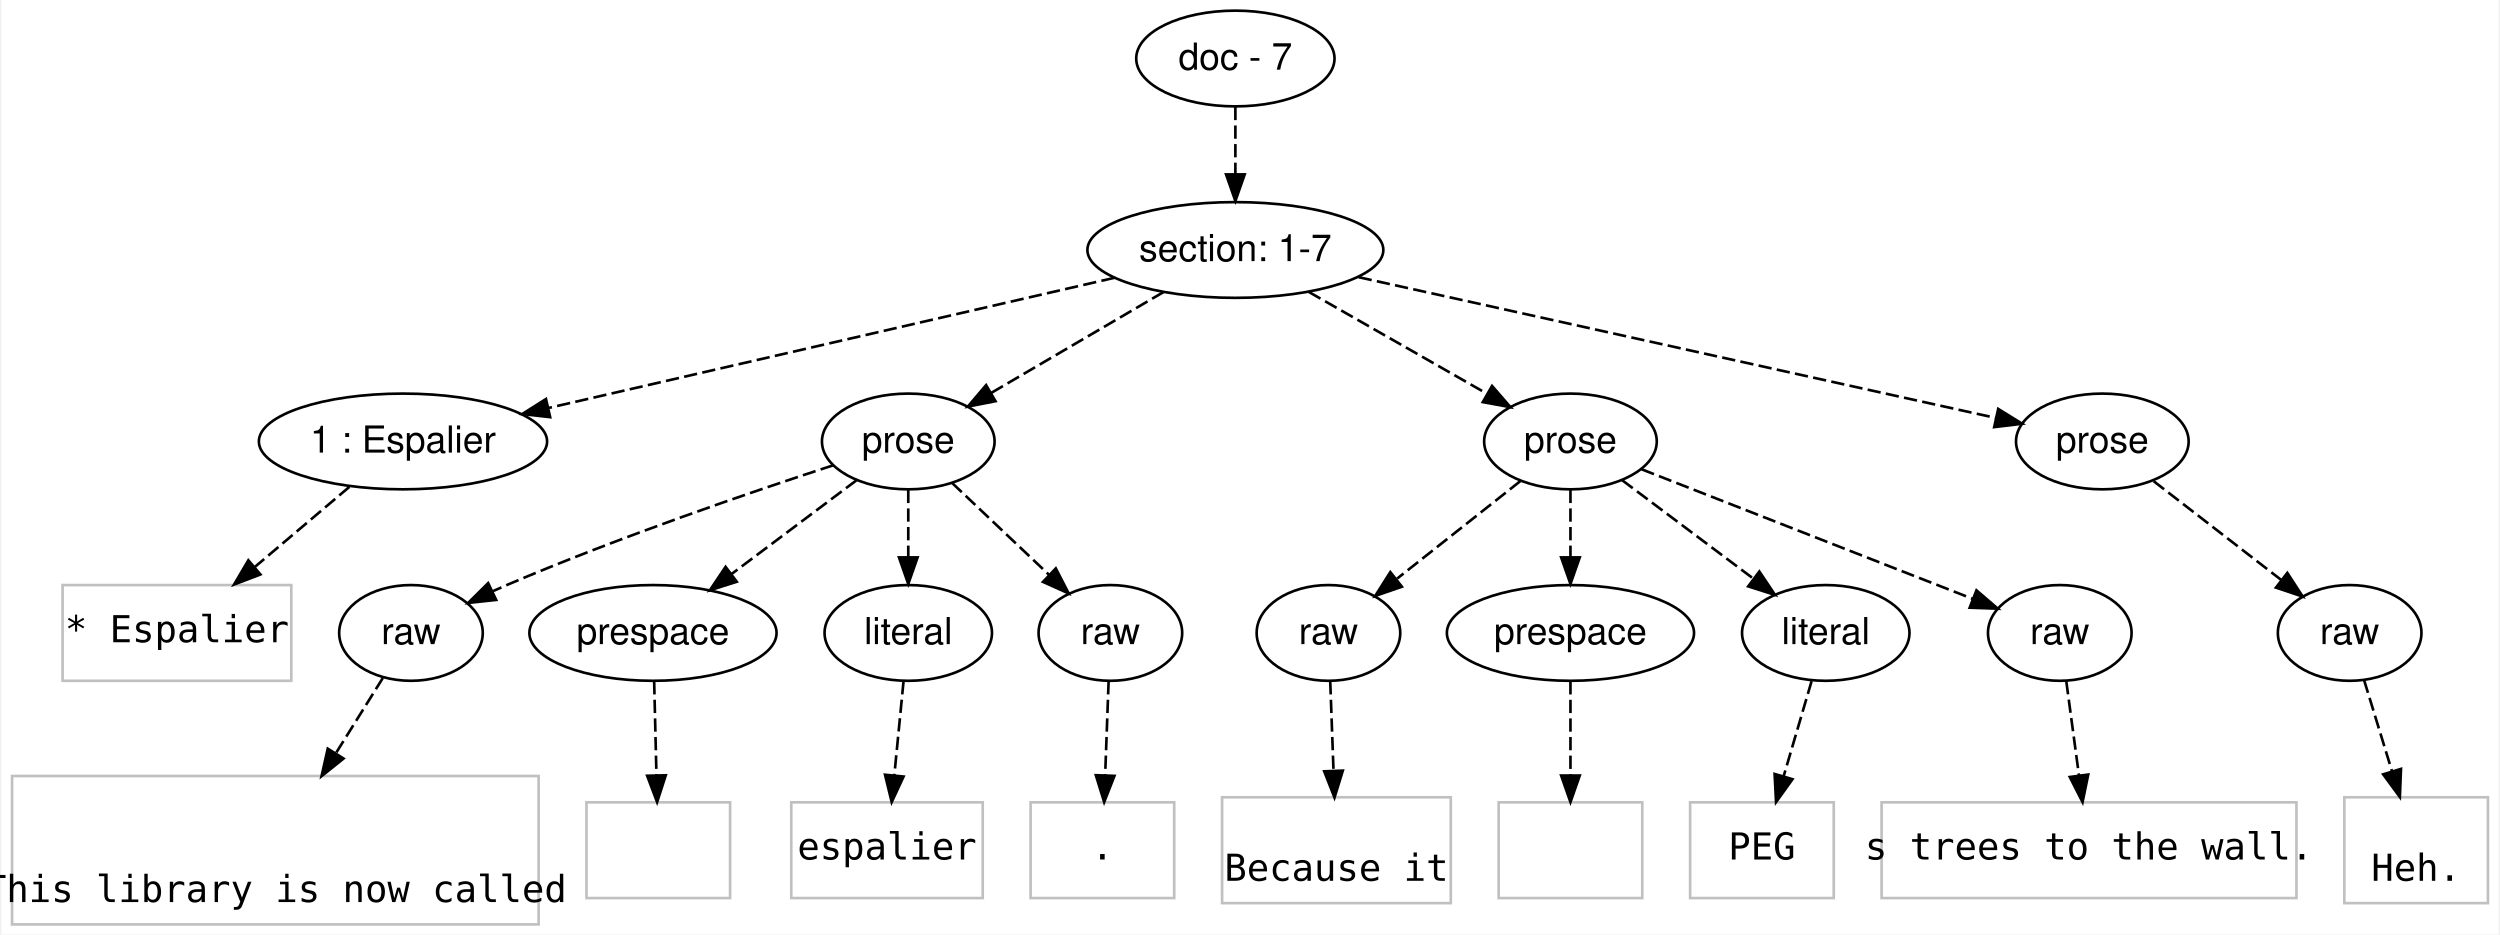
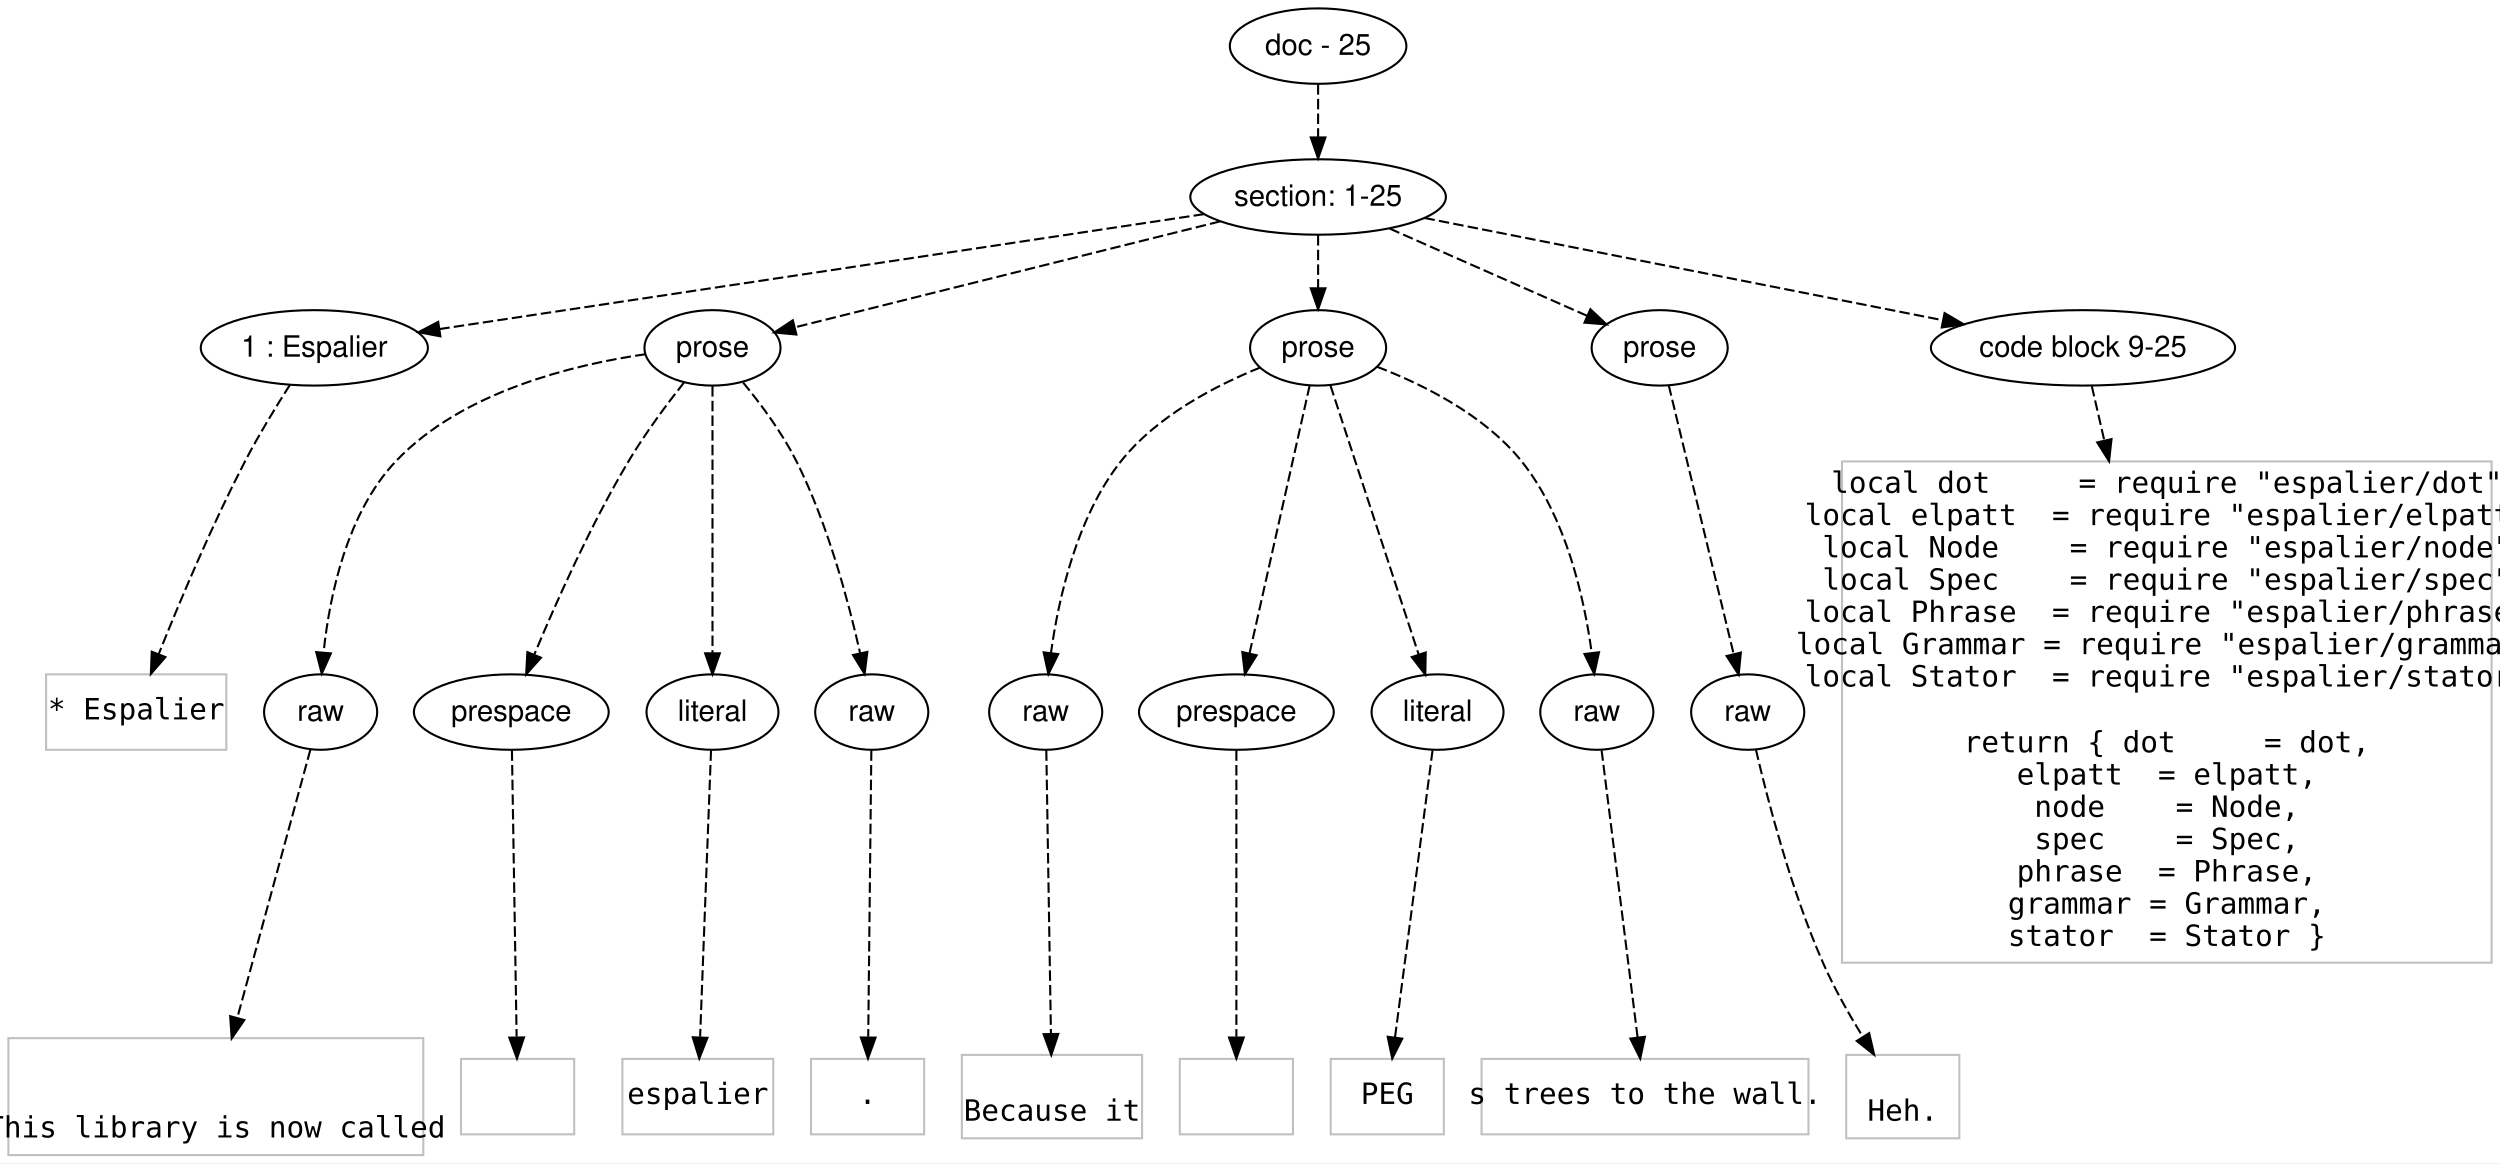
- <svg xmlns="http://www.w3.org/2000/svg" width="939pt" height="351pt" viewBox="0.00 0.00 939.00 351.40">
-   <g id="graph0" class="graph" transform="scale(1 1) rotate(0) translate(4 347.4)">
-     <polygon fill="#ffffff" stroke="transparent" points="-4,4 -4,-347.4 935,-347.4 935,4 -4,4" />
+ <svg xmlns="http://www.w3.org/2000/svg" width="1193pt" height="555pt" viewBox="0.00 0.00 1193.00 555.00">
+   <g id="graph0" class="graph" transform="scale(1 1) rotate(0) translate(4 551.0005)">
+     <polygon fill="#ffffff" stroke="transparent" points="-4,4 -4,-551 1189,-551 1189,4 -4,4" />
    <g id="node1" class="node">
-       <ellipse fill="none" stroke="#000000" cx="460" cy="-325.4" rx="37.285" ry="18" />
-       <text text-anchor="middle" x="460" y="-321.2" font-family="Helvetica,sans-Serif" font-size="14.00" fill="#000000">doc - 7</text>
+       <ellipse fill="none" stroke="#000000" cx="625" cy="-529" rx="42.122" ry="18" />
+       <text text-anchor="middle" x="625" y="-524.801" font-family="Helvetica,sans-Serif" font-size="14.00" fill="#000000">doc - 25</text>
    </g>
    <g id="node2" class="node">
-       <ellipse fill="none" stroke="#000000" cx="460" cy="-253.4" rx="55.646" ry="18" />
-       <text text-anchor="middle" x="460" y="-249.2" font-family="Helvetica,sans-Serif" font-size="14.00" fill="#000000">section: 1-7</text>
+       <ellipse fill="none" stroke="#000000" cx="625" cy="-457" rx="60.983" ry="18" />
+       <text text-anchor="middle" x="625" y="-452.8" font-family="Helvetica,sans-Serif" font-size="14.00" fill="#000000">section: 1-25</text>
    </g>
    <g id="edge1" class="edge">
-       <path fill="none" stroke="#000000" stroke-dasharray="5,2" d="M460,-307.231C460,-299.531 460,-290.374 460,-281.817" />
-       <polygon fill="#000000" stroke="#000000" points="463.5,-281.813 460,-271.813 456.5,-281.813 463.5,-281.813" />
+       <path fill="none" stroke="#000000" stroke-dasharray="5,2" d="M625,-510.832C625,-503.131 625,-493.975 625,-485.417" />
+       <polygon fill="#000000" stroke="#000000" points="628.5,-485.414 625,-475.414 621.5,-485.414 628.5,-485.414" />
    </g>
    <g id="node3" class="node">
-       <ellipse fill="none" stroke="#000000" cx="147" cy="-181.4" rx="54.192" ry="18" />
-       <text text-anchor="middle" x="147" y="-177.2" font-family="Helvetica,sans-Serif" font-size="14.00" fill="#000000">1 : Espalier</text>
+       <ellipse fill="none" stroke="#000000" cx="146" cy="-385" rx="54.192" ry="18" />
+       <text text-anchor="middle" x="146" y="-380.8" font-family="Helvetica,sans-Serif" font-size="14.00" fill="#000000">1 : Espalier</text>
    </g>
    <g id="edge2" class="edge">
-       <path fill="none" stroke="#000000" stroke-dasharray="5,2" d="M414.487,-242.931C358.149,-229.971 262.277,-207.917 201.912,-194.032" />
-       <polygon fill="#000000" stroke="#000000" points="202.337,-190.538 191.807,-191.707 200.768,-197.36 202.337,-190.538" />
+       <path fill="none" stroke="#000000" stroke-dasharray="5,2" d="M570.519,-448.811C480.025,-435.209 299.425,-408.062 205.633,-393.964" />
+       <polygon fill="#000000" stroke="#000000" points="206.144,-390.502 195.735,-392.476 205.104,-397.424 206.144,-390.502" />
    </g>
    <g id="node4" class="node">
-       <ellipse fill="none" stroke="#000000" cx="337" cy="-181.4" rx="32.459" ry="18" />
-       <text text-anchor="middle" x="337" y="-177.2" font-family="Helvetica,sans-Serif" font-size="14.00" fill="#000000">prose</text>
+       <ellipse fill="none" stroke="#000000" cx="336" cy="-385" rx="32.459" ry="18" />
+       <text text-anchor="middle" x="336" y="-380.8" font-family="Helvetica,sans-Serif" font-size="14.00" fill="#000000">prose</text>
    </g>
    <g id="edge3" class="edge">
-       <path fill="none" stroke="#000000" stroke-dasharray="5,2" d="M433.007,-237.599C413.874,-226.399 388.152,-211.343 368.148,-199.633" />
-       <polygon fill="#000000" stroke="#000000" points="369.802,-196.546 359.404,-194.514 366.266,-202.587 369.802,-196.546" />
+       <path fill="none" stroke="#000000" stroke-dasharray="5,2" d="M578.246,-445.352C521.933,-431.323 428.336,-408.005 375.485,-394.838" />
+       <polygon fill="#000000" stroke="#000000" points="376.031,-391.367 365.482,-392.345 374.339,-398.159 376.031,-391.367" />
    </g>
    <g id="node5" class="node">
-       <ellipse fill="none" stroke="#000000" cx="586" cy="-181.4" rx="32.459" ry="18" />
-       <text text-anchor="middle" x="586" y="-177.2" font-family="Helvetica,sans-Serif" font-size="14.00" fill="#000000">prose</text>
+       <ellipse fill="none" stroke="#000000" cx="625" cy="-385" rx="32.459" ry="18" />
+       <text text-anchor="middle" x="625" y="-380.8" font-family="Helvetica,sans-Serif" font-size="14.00" fill="#000000">prose</text>
    </g>
    <g id="edge4" class="edge">
-       <path fill="none" stroke="#000000" stroke-dasharray="5,2" d="M487.651,-237.599C507.466,-226.277 534.178,-211.013 554.763,-199.25" />
-       <polygon fill="#000000" stroke="#000000" points="556.511,-202.282 563.457,-194.282 553.038,-196.204 556.511,-202.282" />
+       <path fill="none" stroke="#000000" stroke-dasharray="5,2" d="M625,-438.832C625,-431.131 625,-421.975 625,-413.417" />
+       <polygon fill="#000000" stroke="#000000" points="628.5,-413.414 625,-403.414 621.5,-413.414 628.5,-413.414" />
    </g>
    <g id="node6" class="node">
-       <ellipse fill="none" stroke="#000000" cx="786" cy="-181.4" rx="32.459" ry="18" />
-       <text text-anchor="middle" x="786" y="-177.2" font-family="Helvetica,sans-Serif" font-size="14.00" fill="#000000">prose</text>
+       <ellipse fill="none" stroke="#000000" cx="788" cy="-385" rx="32.459" ry="18" />
+       <text text-anchor="middle" x="788" y="-380.8" font-family="Helvetica,sans-Serif" font-size="14.00" fill="#000000">prose</text>
    </g>
    <g id="edge5" class="edge">
-       <path fill="none" stroke="#000000" stroke-dasharray="5,2" d="M506.362,-243.161C570.505,-228.994 685.252,-203.651 745.896,-190.257" />
-       <polygon fill="#000000" stroke="#000000" points="746.847,-193.632 755.857,-188.057 745.337,-186.796 746.847,-193.632" />
+       <path fill="none" stroke="#000000" stroke-dasharray="5,2" d="M659.17,-441.907C686.811,-429.697 725.567,-412.578 753.339,-400.311" />
+       <polygon fill="#000000" stroke="#000000" points="754.934,-403.433 762.668,-396.19 752.106,-397.029 754.934,-403.433" />
    </g>
    <g id="node7" class="node">
-       <polygon fill="none" stroke="#c0c0c0" points="105,-127.4 19,-127.4 19,-91.4 105,-91.4 105,-127.4" />
-       <text text-anchor="middle" x="62" y="-105.9" font-family="Inconsolata" font-size="14.00" fill="#000000">* Espalier</text>
+       <ellipse fill="none" stroke="#000000" cx="990" cy="-385" rx="72.584" ry="18" />
+       <text text-anchor="middle" x="990" y="-380.8" font-family="Helvetica,sans-Serif" font-size="14.00" fill="#000000">code block 9-25</text>
    </g>
    <g id="edge6" class="edge">
-       <path fill="none" stroke="#000000" stroke-dasharray="5,2" d="M126.856,-164.337C116.246,-155.35 103.037,-144.161 91.314,-134.23" />
-       <polygon fill="#000000" stroke="#000000" points="93.378,-131.392 83.485,-127.599 88.853,-136.733 93.378,-131.392" />
+       <path fill="none" stroke="#000000" stroke-dasharray="5,2" d="M675.752,-446.989C740.163,-434.283 851.459,-412.329 922.848,-398.247" />
+       <polygon fill="#000000" stroke="#000000" points="923.948,-401.597 933.082,-396.228 922.593,-394.73 923.948,-401.597" />
    </g>
    <g id="node8" class="node">
-       <ellipse fill="none" stroke="#000000" cx="150" cy="-109.4" rx="27" ry="18" />
-       <text text-anchor="middle" x="150" y="-105.2" font-family="Helvetica,sans-Serif" font-size="14.00" fill="#000000">raw</text>
+       <polygon fill="none" stroke="#c0c0c0" points="104,-229.2 18,-229.2 18,-193.2 104,-193.2 104,-229.2" />
+       <text text-anchor="middle" x="61" y="-207.7" font-family="Inconsolata" font-size="14.00" fill="#000000">* Espalier</text>
    </g>
    <g id="edge7" class="edge">
-       <path fill="none" stroke="#000000" stroke-dasharray="5,2" d="M308.781,-172.437C278.152,-162.449 227.992,-145.33 186,-127.4 184.217,-126.639 182.397,-125.831 180.57,-124.995" />
-       <polygon fill="#000000" stroke="#000000" points="182.037,-121.818 171.504,-120.679 179.028,-128.138 182.037,-121.818" />
+       <path fill="none" stroke="#000000" stroke-dasharray="5,2" d="M134.362,-367.361C127.732,-356.981 119.482,-343.481 113,-331 97.018,-300.229 81.574,-263.47 71.728,-238.858" />
+       <polygon fill="#000000" stroke="#000000" points="74.928,-237.432 67.991,-229.424 68.42,-240.01 74.928,-237.432" />
    </g>
    <g id="node9" class="node">
-       <ellipse fill="none" stroke="#000000" cx="241" cy="-109.4" rx="46.474" ry="18" />
-       <text text-anchor="middle" x="241" y="-105.2" font-family="Helvetica,sans-Serif" font-size="14.00" fill="#000000">prespace</text>
+       <ellipse fill="none" stroke="#000000" cx="149" cy="-211.2" rx="27" ry="18" />
+       <text text-anchor="middle" x="149" y="-207" font-family="Helvetica,sans-Serif" font-size="14.00" fill="#000000">raw</text>
    </g>
    <g id="edge8" class="edge">
-       <path fill="none" stroke="#000000" stroke-dasharray="5,2" d="M317.573,-166.83C304.075,-156.706 285.836,-143.027 270.545,-131.559" />
-       <polygon fill="#000000" stroke="#000000" points="272.502,-128.652 262.402,-125.452 268.302,-134.252 272.502,-128.652" />
+       <path fill="none" stroke="#000000" stroke-dasharray="5,2" d="M304.006,-381.963C269.895,-377.036 216.54,-364.209 185,-331 161.471,-306.227 153.265,-266.657 150.435,-239.834" />
+       <polygon fill="#000000" stroke="#000000" points="153.894,-239.206 149.546,-229.545 146.92,-239.809 153.894,-239.206" />
    </g>
    <g id="node10" class="node">
-       <ellipse fill="none" stroke="#000000" cx="337" cy="-109.4" rx="31.481" ry="18" />
-       <text text-anchor="middle" x="337" y="-105.2" font-family="Helvetica,sans-Serif" font-size="14.00" fill="#000000">literal</text>
+       <ellipse fill="none" stroke="#000000" cx="240" cy="-211.2" rx="46.474" ry="18" />
+       <text text-anchor="middle" x="240" y="-207" font-family="Helvetica,sans-Serif" font-size="14.00" fill="#000000">prespace</text>
    </g>
    <g id="edge9" class="edge">
-       <path fill="none" stroke="#000000" stroke-dasharray="5,2" d="M337,-163.231C337,-155.531 337,-146.374 337,-137.817" />
-       <polygon fill="#000000" stroke="#000000" points="340.5,-137.813 337,-127.813 333.5,-137.813 340.5,-137.813" />
+       <path fill="none" stroke="#000000" stroke-dasharray="5,2" d="M322.486,-368.577C314.272,-358.173 303.884,-344.23 296,-331 277.923,-300.666 261.353,-263.537 251.005,-238.728" />
+       <polygon fill="#000000" stroke="#000000" points="254.136,-237.141 247.094,-229.225 247.663,-239.805 254.136,-237.141" />
    </g>
    <g id="node11" class="node">
-       <ellipse fill="none" stroke="#000000" cx="413" cy="-109.4" rx="27" ry="18" />
-       <text text-anchor="middle" x="413" y="-105.2" font-family="Helvetica,sans-Serif" font-size="14.00" fill="#000000">raw</text>
+       <ellipse fill="none" stroke="#000000" cx="336" cy="-211.2" rx="31.481" ry="18" />
+       <text text-anchor="middle" x="336" y="-207" font-family="Helvetica,sans-Serif" font-size="14.00" fill="#000000">literal</text>
    </g>
    <g id="edge10" class="edge">
-       <path fill="none" stroke="#000000" stroke-dasharray="5,2" d="M353.491,-165.777C364.163,-155.667 378.21,-142.359 389.976,-131.212" />
-       <polygon fill="#000000" stroke="#000000" points="392.468,-133.673 397.32,-124.254 387.654,-128.591 392.468,-133.673" />
-     </g>
-     <g id="node16" class="node">
-       <ellipse fill="none" stroke="#000000" cx="495" cy="-109.4" rx="27" ry="18" />
-       <text text-anchor="middle" x="495" y="-105.2" font-family="Helvetica,sans-Serif" font-size="14.00" fill="#000000">raw</text>
-     </g>
-     <g id="edge15" class="edge">
-       <path fill="none" stroke="#000000" stroke-dasharray="5,2" d="M567.145,-166.482C553.741,-155.876 535.574,-141.503 520.824,-129.832" />
-       <polygon fill="#000000" stroke="#000000" points="522.61,-126.782 512.596,-123.322 518.267,-132.272 522.61,-126.782" />
+       <path fill="none" stroke="#000000" stroke-dasharray="5,2" d="M336,-366.729C336,-336.4 336,-275.449 336,-239.514" />
+       <polygon fill="#000000" stroke="#000000" points="339.5,-239.227 336,-229.227 332.5,-239.227 339.5,-239.227" />
+     </g>
+     <g id="node12" class="node">
+       <ellipse fill="none" stroke="#000000" cx="412" cy="-211.2" rx="27" ry="18" />
+       <text text-anchor="middle" x="412" y="-207" font-family="Helvetica,sans-Serif" font-size="14.00" fill="#000000">raw</text>
+     </g>
+     <g id="edge11" class="edge">
+       <path fill="none" stroke="#000000" stroke-dasharray="5,2" d="M350.591,-368.487C358.994,-358.272 369.202,-344.559 376,-331 390.904,-301.273 400.859,-264.246 406.452,-239.288" />
+       <polygon fill="#000000" stroke="#000000" points="409.901,-239.9 408.584,-229.387 403.058,-238.426 409.901,-239.9" />
    </g>
    <g id="node17" class="node">
-       <ellipse fill="none" stroke="#000000" cx="586" cy="-109.4" rx="46.474" ry="18" />
-       <text text-anchor="middle" x="586" y="-105.2" font-family="Helvetica,sans-Serif" font-size="14.00" fill="#000000">prespace</text>
+       <ellipse fill="none" stroke="#000000" cx="495" cy="-211.2" rx="27" ry="18" />
+       <text text-anchor="middle" x="495" y="-207" font-family="Helvetica,sans-Serif" font-size="14.00" fill="#000000">raw</text>
    </g>
    <g id="edge16" class="edge">
-       <path fill="none" stroke="#000000" stroke-dasharray="5,2" d="M586,-163.231C586,-155.531 586,-146.374 586,-137.817" />
-       <polygon fill="#000000" stroke="#000000" points="589.5,-137.813 586,-127.813 582.5,-137.813 589.5,-137.813" />
+       <path fill="none" stroke="#000000" stroke-dasharray="5,2" d="M597.308,-375.582C576.25,-367.064 548.077,-352.527 531,-331 509.884,-304.383 501.132,-265.557 497.519,-239.386" />
+       <polygon fill="#000000" stroke="#000000" points="500.98,-238.858 496.299,-229.353 494.031,-239.703 500.98,-238.858" />
    </g>
    <g id="node18" class="node">
-       <ellipse fill="none" stroke="#000000" cx="682" cy="-109.4" rx="31.481" ry="18" />
-       <text text-anchor="middle" x="682" y="-105.2" font-family="Helvetica,sans-Serif" font-size="14.00" fill="#000000">literal</text>
+       <ellipse fill="none" stroke="#000000" cx="586" cy="-211.2" rx="46.474" ry="18" />
+       <text text-anchor="middle" x="586" y="-207" font-family="Helvetica,sans-Serif" font-size="14.00" fill="#000000">prespace</text>
    </g>
    <g id="edge17" class="edge">
-       <path fill="none" stroke="#000000" stroke-dasharray="5,2" d="M605.427,-166.83C619.573,-156.221 638.923,-141.707 654.633,-129.925" />
-       <polygon fill="#000000" stroke="#000000" points="657.029,-132.503 662.929,-123.703 652.829,-126.903 657.029,-132.503" />
+       <path fill="none" stroke="#000000" stroke-dasharray="5,2" d="M620.973,-367.055C614.171,-336.743 600.359,-275.191 592.277,-239.173" />
+       <polygon fill="#000000" stroke="#000000" points="595.668,-238.299 590.063,-229.308 588.838,-239.832 595.668,-238.299" />
    </g>
    <g id="node19" class="node">
-       <ellipse fill="none" stroke="#000000" cx="770" cy="-109.4" rx="27" ry="18" />
-       <text text-anchor="middle" x="770" y="-105.2" font-family="Helvetica,sans-Serif" font-size="14.00" fill="#000000">raw</text>
+       <ellipse fill="none" stroke="#000000" cx="682" cy="-211.2" rx="31.481" ry="18" />
+       <text text-anchor="middle" x="682" y="-207" font-family="Helvetica,sans-Serif" font-size="14.00" fill="#000000">literal</text>
    </g>
    <g id="edge18" class="edge">
-       <path fill="none" stroke="#000000" stroke-dasharray="5,2" d="M612.755,-170.931C645.736,-158.025 701.763,-136.101 737.274,-122.206" />
-       <polygon fill="#000000" stroke="#000000" points="738.672,-125.417 746.709,-118.514 736.121,-118.898 738.672,-125.417" />
-     </g>
-     <g id="node24" class="node">
-       <ellipse fill="none" stroke="#000000" cx="879" cy="-109.4" rx="27" ry="18" />
-       <text text-anchor="middle" x="879" y="-105.2" font-family="Helvetica,sans-Serif" font-size="14.00" fill="#000000">raw</text>
-     </g>
-     <g id="edge23" class="edge">
-       <path fill="none" stroke="#000000" stroke-dasharray="5,2" d="M805.27,-166.482C819.186,-155.708 838.126,-141.045 853.325,-129.278" />
-       <polygon fill="#000000" stroke="#000000" points="855.563,-131.971 861.328,-123.082 851.278,-126.436 855.563,-131.971" />
-     </g>
-     <g id="node12" class="node">
+       <path fill="none" stroke="#000000" stroke-dasharray="5,2" d="M630.885,-367.055C640.852,-336.664 661.119,-274.87 672.918,-238.892" />
+       <polygon fill="#000000" stroke="#000000" points="676.356,-239.641 676.147,-229.048 669.705,-237.459 676.356,-239.641" />
+     </g>
+     <g id="node20" class="node">
+       <ellipse fill="none" stroke="#000000" cx="758" cy="-211.2" rx="27" ry="18" />
+       <text text-anchor="middle" x="758" y="-207" font-family="Helvetica,sans-Serif" font-size="14.00" fill="#000000">raw</text>
+     </g>
+     <g id="edge19" class="edge">
+       <path fill="none" stroke="#000000" stroke-dasharray="5,2" d="M653.123,-375.975C674.895,-367.606 704.243,-353.078 722,-331 743.294,-304.526 752.007,-265.668 755.562,-239.45" />
+       <polygon fill="#000000" stroke="#000000" points="759.052,-239.742 756.758,-229.399 752.101,-238.915 759.052,-239.742" />
+     </g>
+     <g id="node25" class="node">
+       <ellipse fill="none" stroke="#000000" cx="830" cy="-211.2" rx="27" ry="18" />
+       <text text-anchor="middle" x="830" y="-207" font-family="Helvetica,sans-Serif" font-size="14.00" fill="#000000">raw</text>
+     </g>
+     <g id="edge24" class="edge">
+       <path fill="none" stroke="#000000" stroke-dasharray="5,2" d="M792.337,-367.055C799.681,-336.664 814.614,-274.87 823.308,-238.892" />
+       <polygon fill="#000000" stroke="#000000" points="826.74,-239.59 825.687,-229.048 819.936,-237.946 826.74,-239.59" />
+     </g>
+     <g id="node27" class="node">
+       <polygon fill="none" stroke="#c0c0c0" points="1185,-330.801 875,-330.801 875,-91.6 1185,-91.6 1185,-330.801" />
+       <text text-anchor="middle" x="1030" y="-315.8" font-family="Inconsolata" font-size="14.00" fill="#000000">local dot     = require "espalier/dot"</text>
+       <text text-anchor="middle" x="1030" y="-300.4" font-family="Inconsolata" font-size="14.00" fill="#000000">local elpatt  = require "espalier/elpatt"</text>
+       <text text-anchor="middle" x="1030" y="-285" font-family="Inconsolata" font-size="14.00" fill="#000000">local Node    = require "espalier/node"</text>
+       <text text-anchor="middle" x="1030" y="-269.6" font-family="Inconsolata" font-size="14.00" fill="#000000">local Spec    = require "espalier/spec"</text>
+       <text text-anchor="middle" x="1030" y="-254.2" font-family="Inconsolata" font-size="14.00" fill="#000000">local Phrase  = require "espalier/phrase"</text>
+       <text text-anchor="middle" x="1030" y="-238.8" font-family="Inconsolata" font-size="14.00" fill="#000000">local Grammar = require "espalier/grammar"</text>
+       <text text-anchor="middle" x="1030" y="-223.4" font-family="Inconsolata" font-size="14.00" fill="#000000">local Stator  = require "espalier/stator"</text>
+       <text text-anchor="middle" x="1030" y="-192" font-family="Inconsolata" font-size="14.00" fill="#000000">return { dot     = dot,</text>
+       <text text-anchor="middle" x="1030" y="-176.6" font-family="Inconsolata" font-size="14.00" fill="#000000">         elpatt  = elpatt,</text>
+       <text text-anchor="middle" x="1030" y="-161.2" font-family="Inconsolata" font-size="14.00" fill="#000000">         node    = Node,</text>
+       <text text-anchor="middle" x="1030" y="-145.8" font-family="Inconsolata" font-size="14.00" fill="#000000">         spec    = Spec,</text>
+       <text text-anchor="middle" x="1030" y="-130.4" font-family="Inconsolata" font-size="14.00" fill="#000000">         phrase  = Phrase,</text>
+       <text text-anchor="middle" x="1030" y="-115" font-family="Inconsolata" font-size="14.00" fill="#000000">         grammar = Grammar,</text>
+       <text text-anchor="middle" x="1030" y="-99.6" font-family="Inconsolata" font-size="14.00" fill="#000000">         stator  = Stator }</text>
+     </g>
+     <g id="edge26" class="edge">
+       <path fill="none" stroke="#000000" stroke-dasharray="5,2" d="M994.205,-366.729C995.862,-359.53 997.916,-350.606 1000.196,-340.701" />
+       <polygon fill="#000000" stroke="#000000" points="1003.613,-341.458 1002.445,-330.927 996.791,-339.888 1003.613,-341.458" />
+     </g>
+     <g id="node13" class="node">
      <polygon fill="none" stroke="#c0c0c0" points="198,-55.602 0,-55.602 0,.202 198,.202 198,-55.602" />
      <text text-anchor="middle" x="99" y="-8.2" font-family="Inconsolata" font-size="14.00" fill="#000000">This library is now called</text>
    </g>
-     <g id="edge11" class="edge">
-       <path fill="none" stroke="#000000" stroke-dasharray="5,2" d="M139.433,-92.472C134.288,-84.23 127.89,-73.981 121.714,-64.087" />
-       <polygon fill="#000000" stroke="#000000" points="124.644,-62.171 116.38,-55.542 118.706,-65.878 124.644,-62.171" />
-     </g>
-     <g id="node13" class="node">
+     <g id="edge12" class="edge">
+       <path fill="none" stroke="#000000" stroke-dasharray="5,2" d="M144.115,-193.271C136.084,-163.8 119.926,-104.497 109.286,-65.451" />
+       <polygon fill="#000000" stroke="#000000" points="112.582,-64.232 106.576,-55.504 105.828,-66.073 112.582,-64.232" />
+     </g>
+     <g id="node14" class="node">
      <polygon fill="none" stroke="#c0c0c0" points="270,-45.7 216,-45.7 216,-9.7 270,-9.7 270,-45.7" />
      <text text-anchor="middle" x="243" y="-24.2" font-family="Inconsolata" font-size="14.00" fill="#000000"> </text>
    </g>
-     <g id="edge12" class="edge">
-       <path fill="none" stroke="#000000" stroke-dasharray="5,2" d="M241.444,-91.268C241.698,-80.902 242.021,-67.675 242.308,-55.973" />
-       <polygon fill="#000000" stroke="#000000" points="245.811,-55.864 242.557,-45.781 238.814,-55.693 245.811,-55.864" />
-     </g>
-     <g id="node14" class="node">
+     <g id="edge13" class="edge">
+       <path fill="none" stroke="#000000" stroke-dasharray="5,2" d="M240.299,-192.935C240.822,-160.922 241.909,-94.463 242.532,-56.304" />
+       <polygon fill="#000000" stroke="#000000" points="246.039,-55.948 242.703,-45.892 239.04,-55.833 246.039,-55.948" />
+     </g>
+     <g id="node15" class="node">
      <polygon fill="none" stroke="#c0c0c0" points="365,-45.7 293,-45.7 293,-9.7 365,-9.7 365,-45.7" />
      <text text-anchor="middle" x="329" y="-24.2" font-family="Inconsolata" font-size="14.00" fill="#000000">espalier</text>
    </g>
-     <g id="edge13" class="edge">
-       <path fill="none" stroke="#000000" stroke-dasharray="5,2" d="M335.224,-91.268C334.209,-80.902 332.914,-67.675 331.769,-55.973" />
-       <polygon fill="#000000" stroke="#000000" points="335.228,-55.392 330.771,-45.781 328.262,-56.075 335.228,-55.392" />
-     </g>
-     <g id="node15" class="node">
+     <g id="edge14" class="edge">
+       <path fill="none" stroke="#000000" stroke-dasharray="5,2" d="M335.303,-192.935C334.082,-160.922 331.547,-94.463 330.091,-56.304" />
+       <polygon fill="#000000" stroke="#000000" points="333.573,-55.751 329.694,-45.892 326.578,-56.018 333.573,-55.751" />
+     </g>
+     <g id="node16" class="node">
      <polygon fill="none" stroke="#c0c0c0" points="437,-45.7 383,-45.7 383,-9.7 437,-9.7 437,-45.7" />
      <text text-anchor="middle" x="410" y="-24.2" font-family="Inconsolata" font-size="14.00" fill="#000000">.</text>
    </g>
-     <g id="edge14" class="edge">
-       <path fill="none" stroke="#000000" stroke-dasharray="5,2" d="M412.334,-91.268C411.954,-80.902 411.468,-67.675 411.038,-55.973" />
-       <polygon fill="#000000" stroke="#000000" points="414.529,-55.646 410.664,-45.781 407.533,-55.903 414.529,-55.646" />
-     </g>
-     <g id="node20" class="node">
+     <g id="edge15" class="edge">
+       <path fill="none" stroke="#000000" stroke-dasharray="5,2" d="M411.801,-192.935C411.452,-160.922 410.728,-94.463 410.312,-56.304" />
+       <polygon fill="#000000" stroke="#000000" points="413.807,-55.853 410.198,-45.892 406.808,-55.929 413.807,-55.853" />
+     </g>
+     <g id="node21" class="node">
      <polygon fill="none" stroke="#c0c0c0" points="541,-47.602 455,-47.602 455,-7.798 541,-7.798 541,-47.602" />
      <text text-anchor="middle" x="498" y="-16.2" font-family="Inconsolata" font-size="14.00" fill="#000000">Because it</text>
    </g>
-     <g id="edge19" class="edge">
-       <path fill="none" stroke="#000000" stroke-dasharray="5,2" d="M495.666,-91.268C496.027,-81.436 496.482,-69.028 496.895,-57.791" />
-       <polygon fill="#000000" stroke="#000000" points="500.404,-57.619 497.273,-47.497 493.408,-57.362 500.404,-57.619" />
-     </g>
-     <g id="node21" class="node">
+     <g id="edge20" class="edge">
+       <path fill="none" stroke="#000000" stroke-dasharray="5,2" d="M495.299,-192.935C495.816,-161.281 496.884,-95.952 497.511,-57.601" />
+       <polygon fill="#000000" stroke="#000000" points="501.011,-57.606 497.675,-47.55 494.012,-57.492 501.011,-57.606" />
+     </g>
+     <g id="node22" class="node">
      <polygon fill="none" stroke="#c0c0c0" points="613,-45.7 559,-45.7 559,-9.7 613,-9.7 613,-45.7" />
      <text text-anchor="middle" x="586" y="-24.2" font-family="Inconsolata" font-size="14.00" fill="#000000"> </text>
    </g>
-     <g id="edge20" class="edge">
-       <path fill="none" stroke="#000000" stroke-dasharray="5,2" d="M586,-91.268C586,-80.902 586,-67.675 586,-55.973" />
-       <polygon fill="#000000" stroke="#000000" points="589.5,-55.781 586,-45.781 582.5,-55.781 589.5,-55.781" />
-     </g>
-     <g id="node22" class="node">
+     <g id="edge21" class="edge">
+       <path fill="none" stroke="#000000" stroke-dasharray="5,2" d="M586,-192.935C586,-160.922 586,-94.463 586,-56.304" />
+       <polygon fill="#000000" stroke="#000000" points="589.5,-55.892 586,-45.892 582.5,-55.892 589.5,-55.892" />
+     </g>
+     <g id="node23" class="node">
      <polygon fill="none" stroke="#c0c0c0" points="685,-45.7 631,-45.7 631,-9.7 685,-9.7 685,-45.7" />
      <text text-anchor="middle" x="658" y="-24.2" font-family="Inconsolata" font-size="14.00" fill="#000000">PEG</text>
    </g>
-     <g id="edge21" class="edge">
-       <path fill="none" stroke="#000000" stroke-dasharray="5,2" d="M676.674,-91.268C673.597,-80.796 669.663,-67.404 666.2,-55.615" />
-       <polygon fill="#000000" stroke="#000000" points="669.488,-54.389 663.312,-45.781 662.772,-56.362 669.488,-54.389" />
-     </g>
-     <g id="node23" class="node">
+     <g id="edge22" class="edge">
+       <path fill="none" stroke="#000000" stroke-dasharray="5,2" d="M679.611,-192.935C675.406,-160.784 666.657,-93.892 661.677,-55.815" />
+       <polygon fill="#000000" stroke="#000000" points="665.147,-55.353 660.379,-45.892 658.206,-56.261 665.147,-55.353" />
+     </g>
+     <g id="node24" class="node">
      <polygon fill="none" stroke="#c0c0c0" points="859,-45.7 703,-45.7 703,-9.7 859,-9.7 859,-45.7" />
      <text text-anchor="middle" x="781" y="-24.2" font-family="Inconsolata" font-size="14.00" fill="#000000">s trees to the wall.</text>
    </g>
-     <g id="edge22" class="edge">
-       <path fill="none" stroke="#000000" stroke-dasharray="5,2" d="M772.441,-91.268C773.837,-80.902 775.618,-67.675 777.193,-55.973" />
-       <polygon fill="#000000" stroke="#000000" points="780.7,-56.159 778.566,-45.781 773.762,-55.225 780.7,-56.159" />
-     </g>
-     <g id="node25" class="node">
+     <g id="edge23" class="edge">
+       <path fill="none" stroke="#000000" stroke-dasharray="5,2" d="M760.289,-192.935C764.319,-160.784 772.703,-93.892 777.476,-55.815" />
+       <polygon fill="#000000" stroke="#000000" points="780.949,-56.249 778.72,-45.892 774.003,-55.379 780.949,-56.249" />
+     </g>
+     <g id="node26" class="node">
      <polygon fill="none" stroke="#c0c0c0" points="931,-47.602 877,-47.602 877,-7.798 931,-7.798 931,-47.602" />
      <text text-anchor="middle" x="904" y="-16.2" font-family="Inconsolata" font-size="14.00" fill="#000000">Heh.</text>
    </g>
-     <g id="edge24" class="edge">
-       <path fill="none" stroke="#000000" stroke-dasharray="5,2" d="M884.425,-91.672C887.49,-81.654 891.402,-68.869 894.922,-57.366" />
-       <polygon fill="#000000" stroke="#000000" points="898.304,-58.276 897.883,-47.689 891.61,-56.228 898.304,-58.276" />
+     <g id="edge25" class="edge">
+       <path fill="none" stroke="#000000" stroke-dasharray="5,2" d="M833.93,-193.255C839.483,-169.393 850.68,-126.181 866,-91.4 871.272,-79.431 878.342,-66.933 884.953,-56.209" />
+       <polygon fill="#000000" stroke="#000000" points="887.966,-57.993 890.349,-47.67 882.049,-54.254 887.966,-57.993" />
    </g>
  </g>
</svg>
